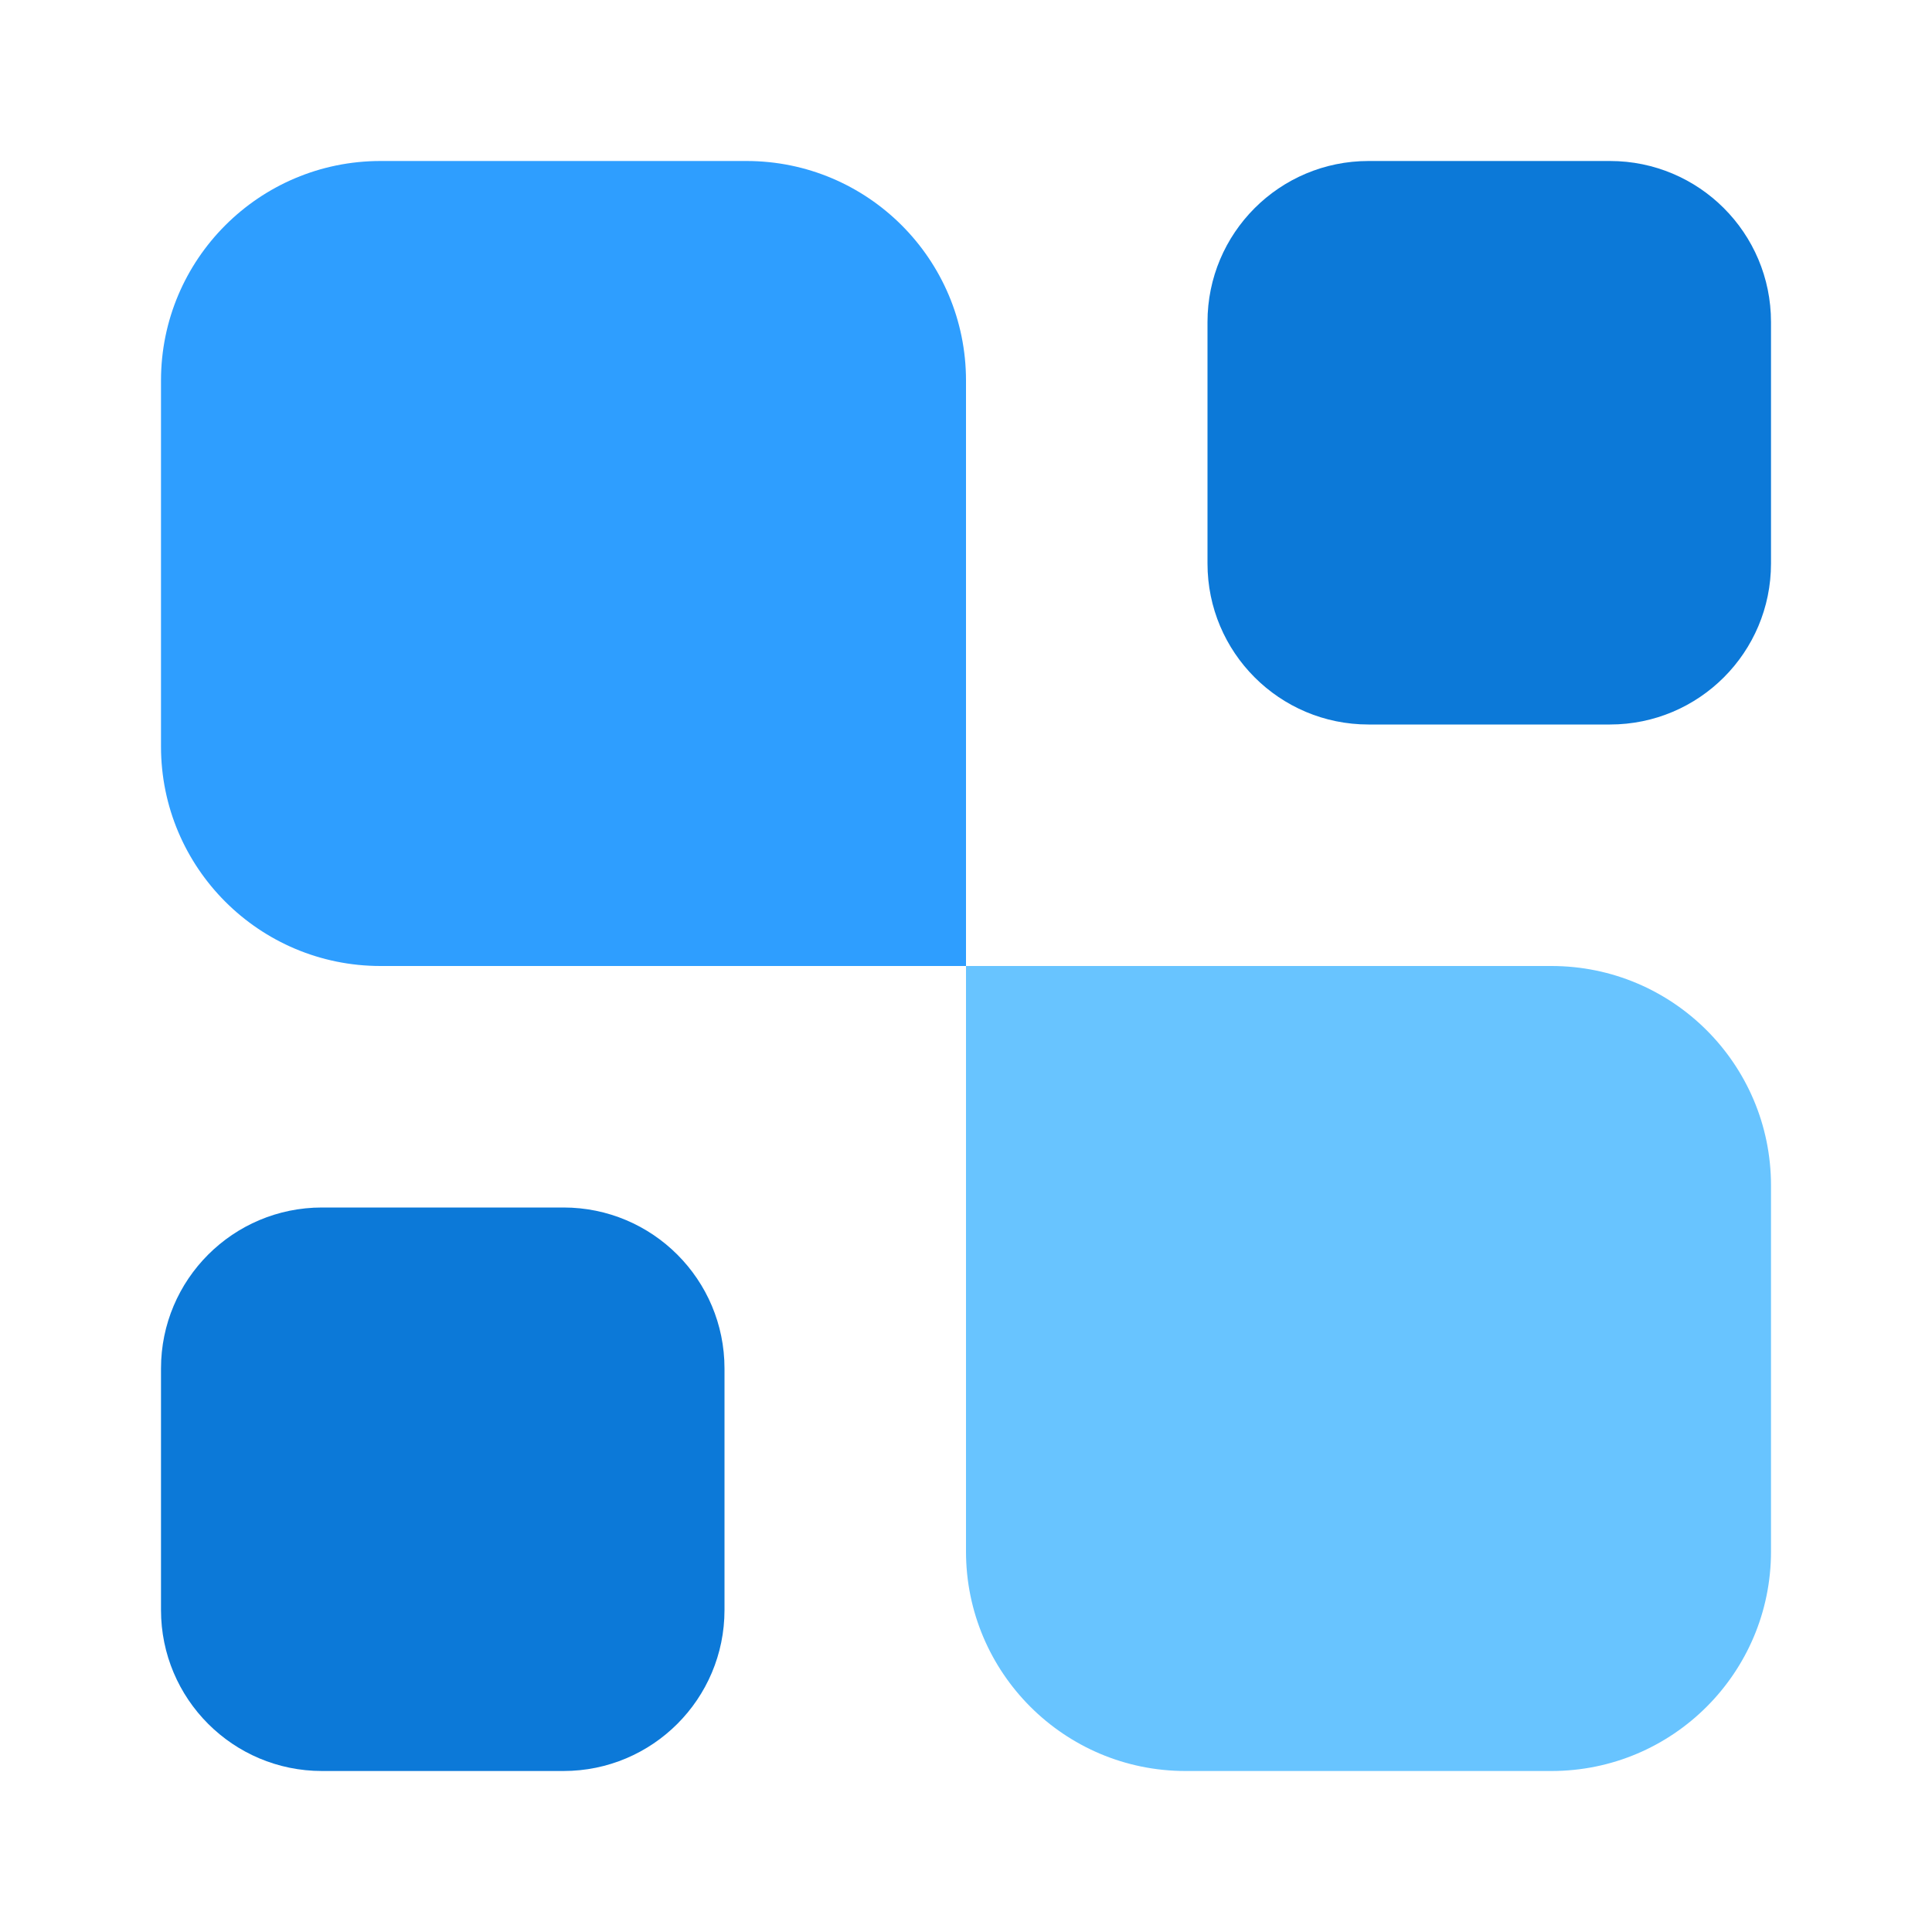
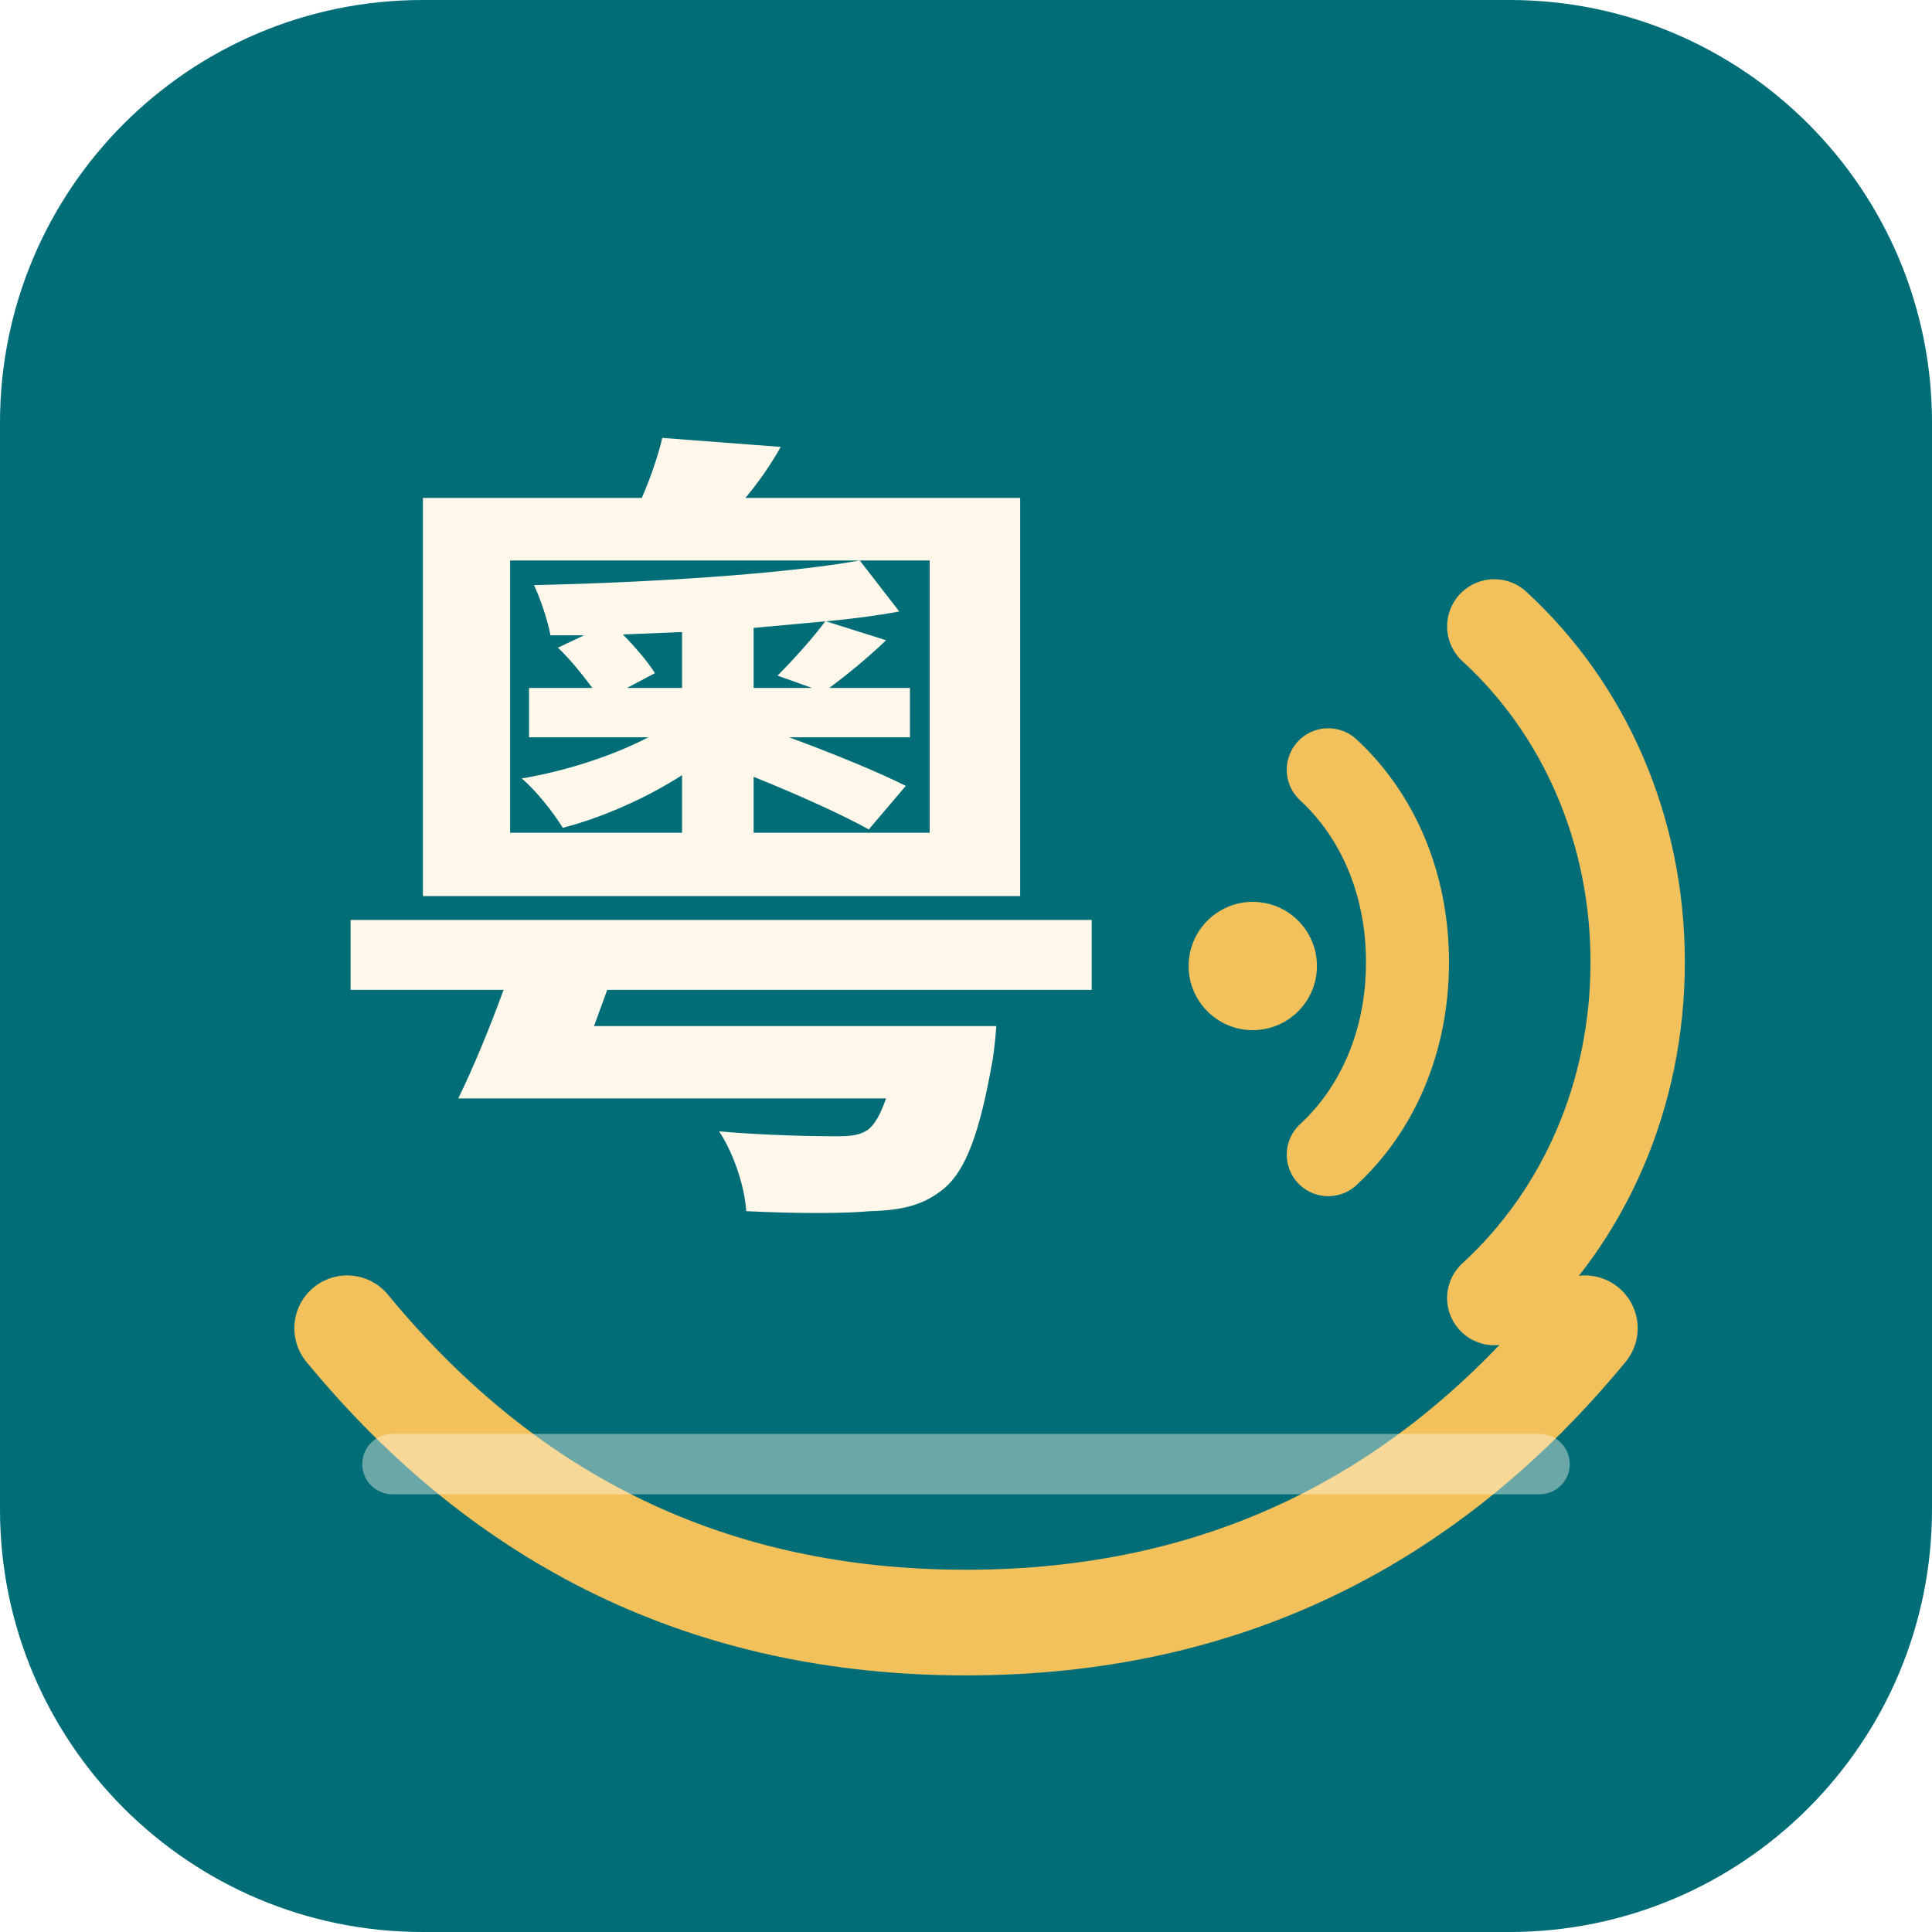
- <svg xmlns="http://www.w3.org/2000/svg" width="24" height="24" viewBox="0 0 24 24" fill="none">
-   <path d="M22 19.273C22 20.779 20.779 22 19.273 22H14.727C13.221 22 12 20.779 12 19.273V12H19.273C20.779 12 22 13.221 22 14.727V19.273Z" fill="#68C4FF" />
-   <path d="M20 2C21.105 2 22 2.895 22 4V7C22 8.105 21.105 9 20 9H17C15.895 9 15 8.105 15 7V4C15 2.895 15.895 2 17 2H20Z" fill="#0C79D8" />
-   <path d="M7 15C8.105 15 9 15.895 9 17V20C9 21.105 8.105 22 7 22H4C2.895 22 2 21.105 2 20V17C2 15.895 2.895 15 4 15H7Z" fill="#0C79D8" />
-   <path d="M12 12H4.727C3.221 12 2 10.779 2 9.273V4.727C2 3.221 3.221 2 4.727 2H9.273C10.779 2 12 3.221 12 4.727V12Z" fill="#2E9EFF" />
+ <svg xmlns="http://www.w3.org/2000/svg" width="512" height="512" viewBox="0 0 512 512" fill="none">
+   <rect width="512" height="512" rx="112" fill="#006D77" />
+   <path d="M92 352c42 51 96 78 164 78s122-27 164-78" stroke="#F2C15C" stroke-width="28" stroke-linecap="round" />
+   <path d="M396 166c24 22 38 54 38 89s-14 67-38 89" stroke="#F2C15C" stroke-width="25" stroke-linecap="round" />
+   <path d="M352 204c13 12 21 30 21 51s-8 39-21 51" stroke="#F2C15C" stroke-width="22" stroke-linecap="round" />
+   <circle cx="332" cy="256" r="17" fill="#F2C15C" />
+   <text x="82" y="302" fill="#FFF8EA" font-family="-apple-system, BlinkMacSystemFont, 'PingFang HK', 'PingFang TC', 'Hiragino Sans GB', 'Noto Sans CJK TC', sans-serif" font-size="218" font-weight="800" letter-spacing="0">粵</text>
+   <path d="M104 388h304" stroke="#FFF8EA" stroke-width="16" stroke-linecap="round" opacity="0.42" />
</svg>
